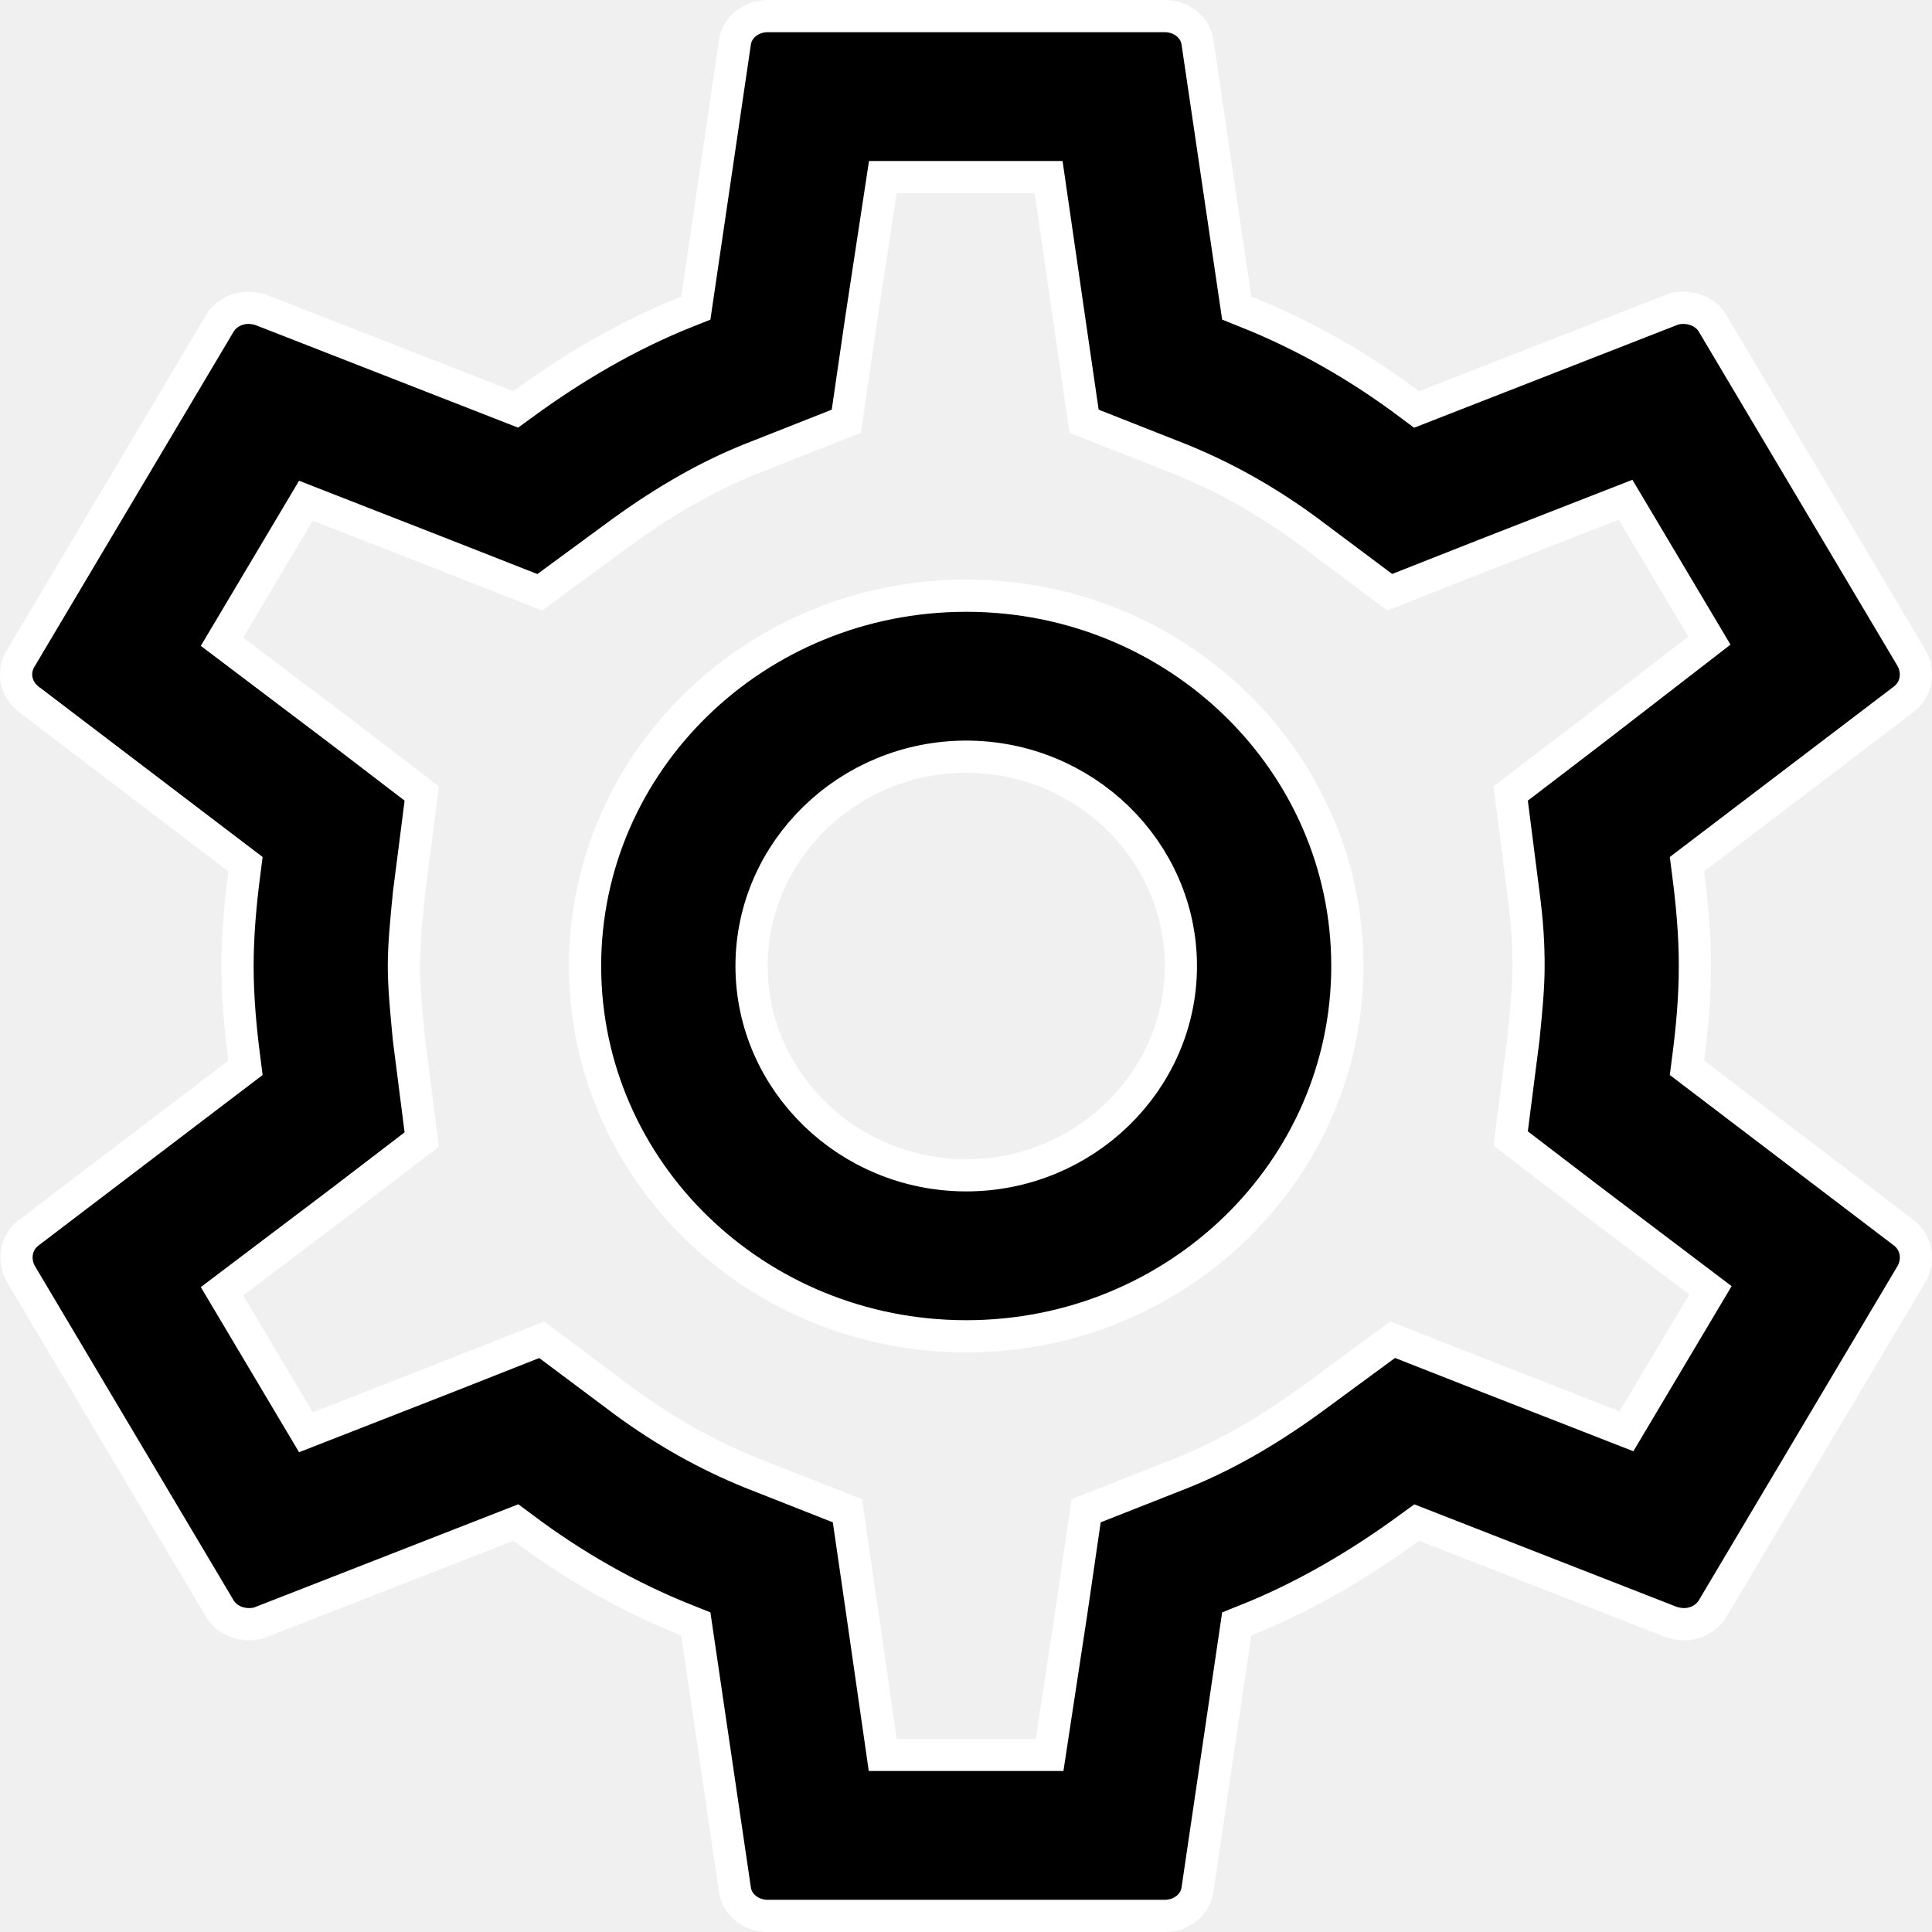
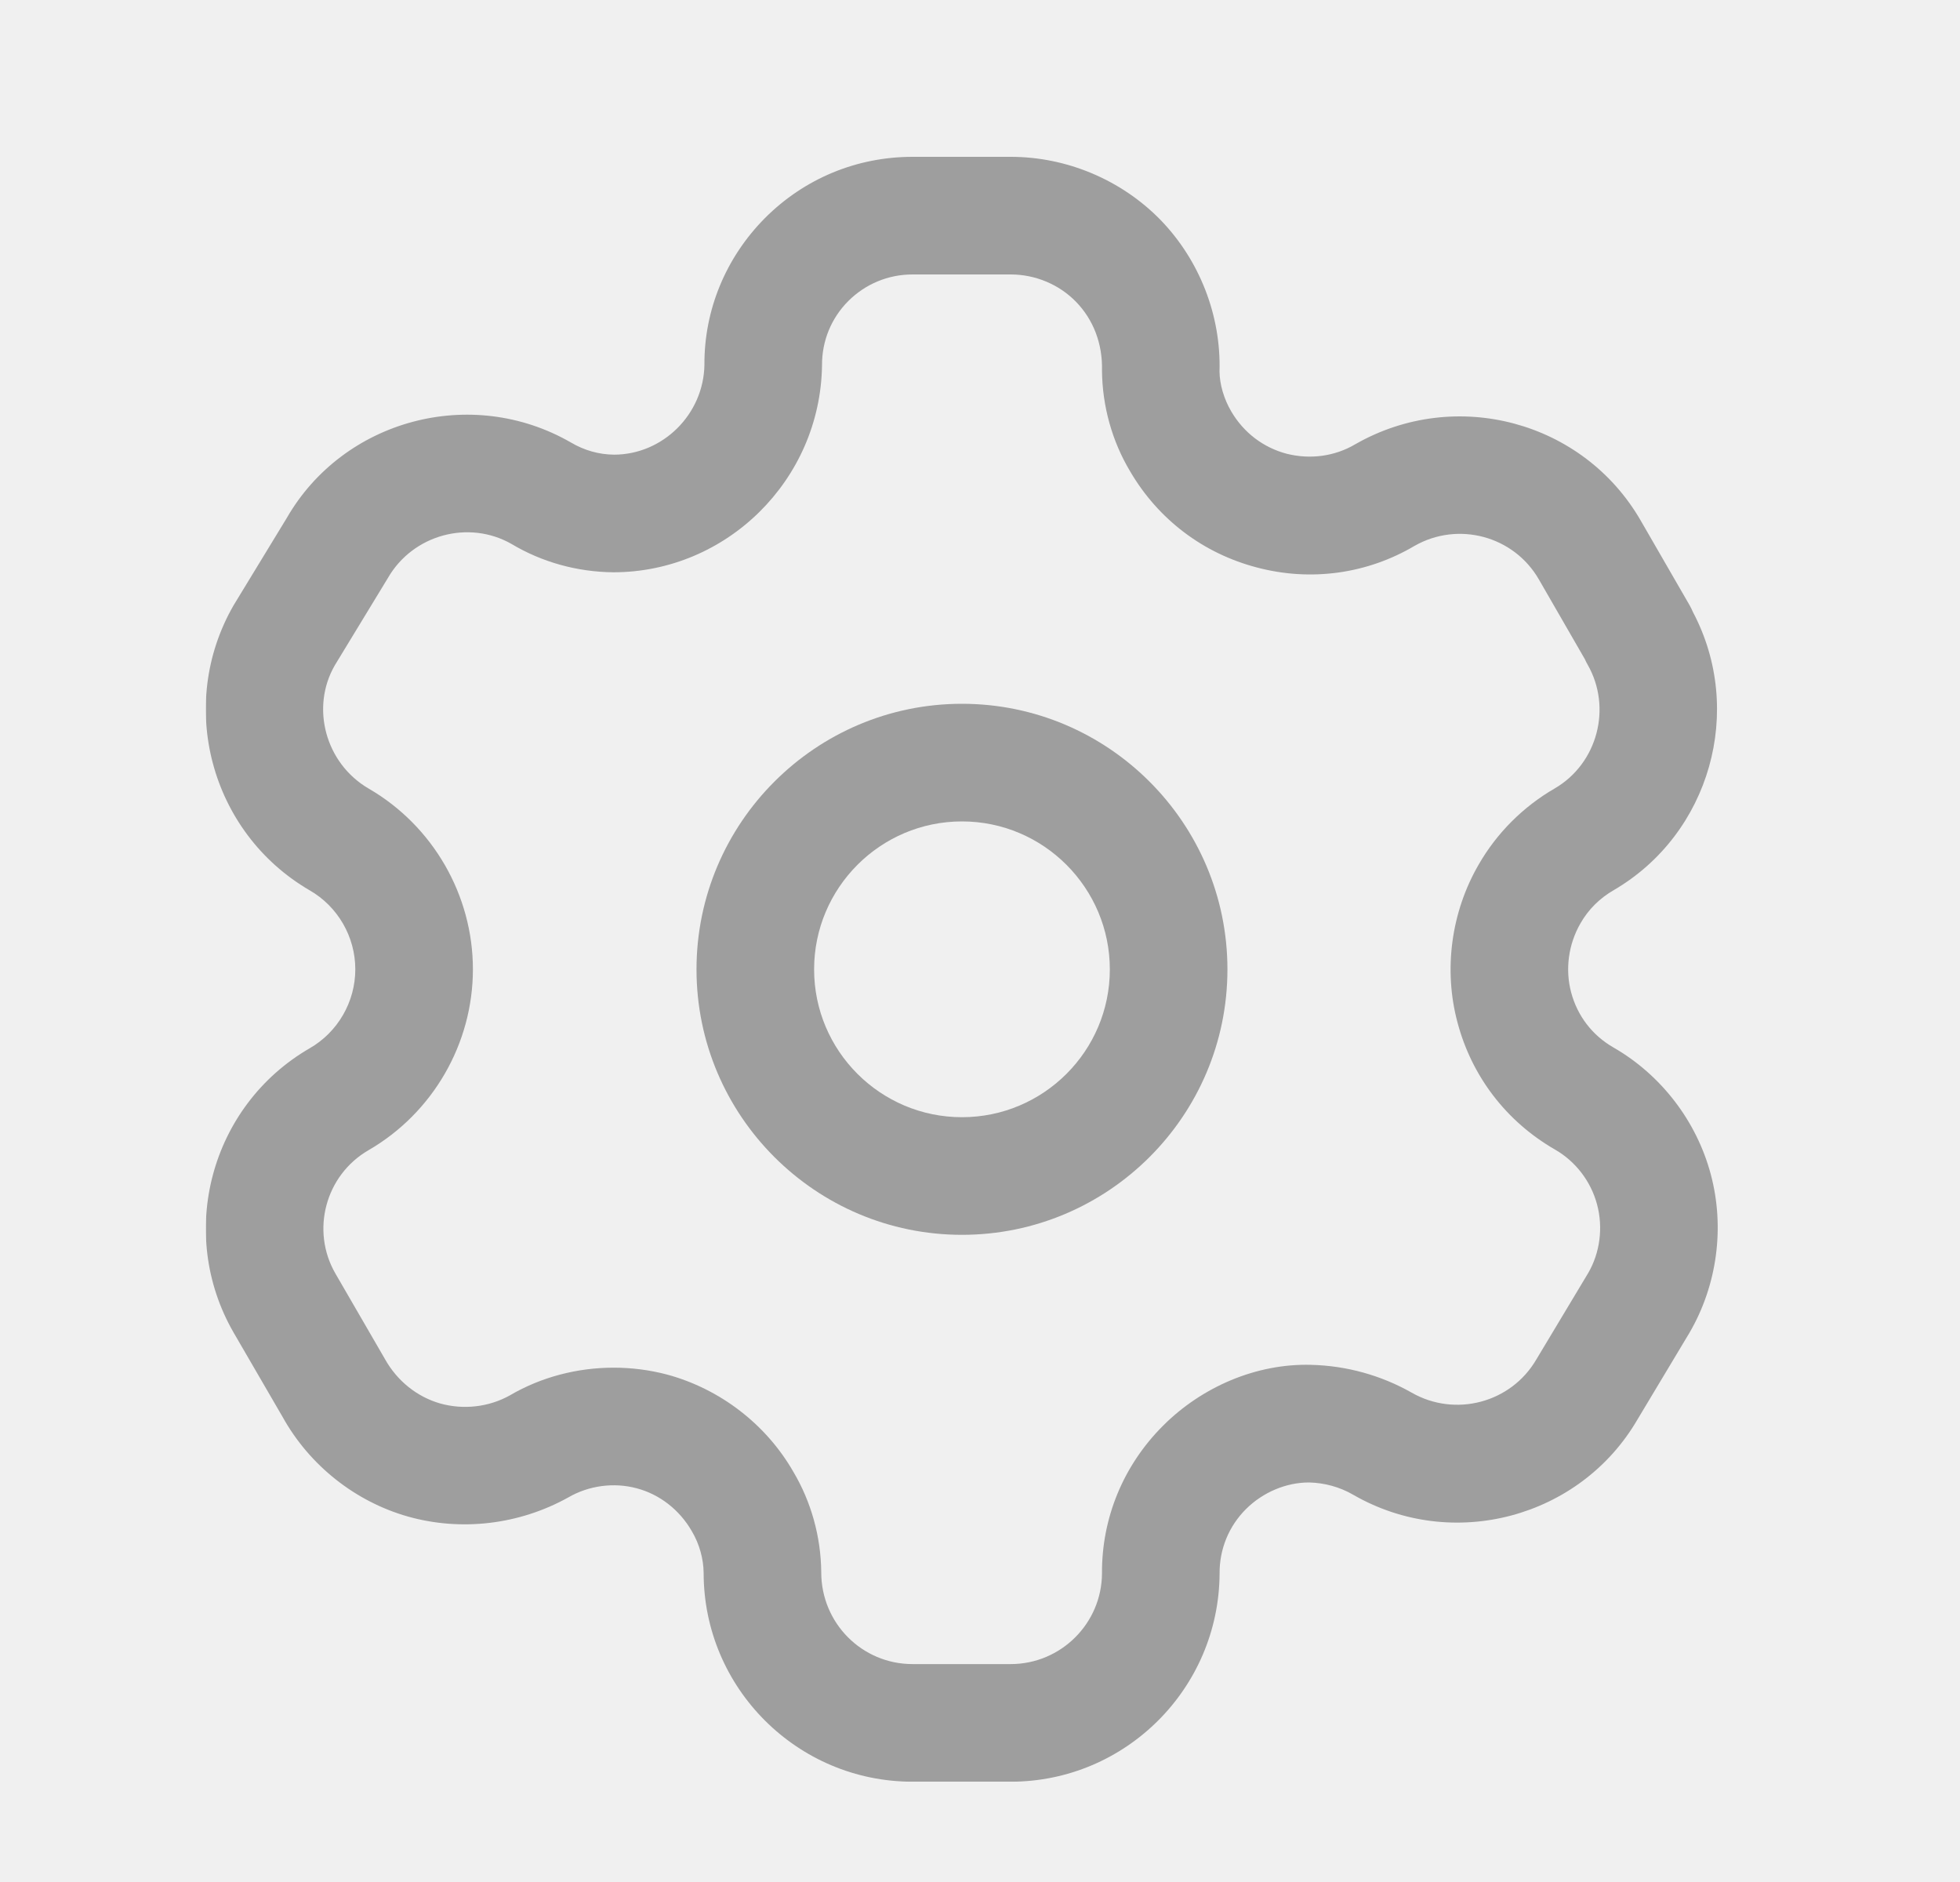
- <svg xmlns="http://www.w3.org/2000/svg" width="18" height="18" viewBox="0 0 18 18" fill="none">
-   <mask id="path-1-inside-1_16_1237" fill="white">
-     <path d="M15.877 9.882C15.914 9.594 15.941 9.306 15.941 9C15.941 8.694 15.914 8.406 15.877 8.118L17.829 6.633C18.005 6.498 18.051 6.255 17.94 6.057L16.089 2.943C16.006 2.799 15.849 2.718 15.682 2.718C15.627 2.718 15.571 2.727 15.525 2.745L13.221 3.645C12.74 3.285 12.222 2.988 11.658 2.763L11.306 0.378C11.278 0.162 11.084 0 10.852 0H7.152C6.92 0 6.726 0.162 6.698 0.378L6.347 2.763C5.782 2.988 5.264 3.294 4.783 3.645L2.479 2.745C2.424 2.727 2.368 2.718 2.312 2.718C2.155 2.718 1.998 2.799 1.915 2.943L0.064 6.057C-0.056 6.255 -0.001 6.498 0.175 6.633L2.127 8.118C2.09 8.406 2.063 8.703 2.063 9C2.063 9.297 2.09 9.594 2.127 9.882L0.175 11.367C-0.001 11.502 -0.047 11.745 0.064 11.943L1.915 15.057C1.998 15.201 2.155 15.282 2.322 15.282C2.377 15.282 2.433 15.273 2.479 15.255L4.783 14.355C5.264 14.715 5.782 15.012 6.347 15.237L6.698 17.622C6.726 17.838 6.92 18 7.152 18H10.852C11.084 18 11.278 17.838 11.306 17.622L11.658 15.237C12.222 15.012 12.74 14.706 13.221 14.355L15.525 15.255C15.581 15.273 15.636 15.282 15.692 15.282C15.849 15.282 16.006 15.201 16.089 15.057L17.94 11.943C18.051 11.745 18.005 11.502 17.829 11.367L15.877 9.882ZM14.045 8.343C14.082 8.622 14.091 8.811 14.091 9C14.091 9.189 14.072 9.387 14.045 9.657L13.915 10.674L14.739 11.304L15.738 12.06L15.09 13.149L13.915 12.69L12.953 12.312L12.12 12.924C11.722 13.212 11.343 13.428 10.964 13.581L9.983 13.968L9.835 14.985L9.65 16.2H8.354L8.179 14.985L8.031 13.968L7.05 13.581C6.652 13.419 6.282 13.212 5.912 12.942L5.07 12.312L4.089 12.699L2.914 13.158L2.266 12.069L3.266 11.313L4.089 10.683L3.959 9.666C3.932 9.387 3.913 9.18 3.913 9C3.913 8.82 3.932 8.613 3.959 8.343L4.089 7.326L3.266 6.696L2.266 5.94L2.914 4.851L4.089 5.31L5.051 5.688L5.884 5.076C6.282 4.788 6.661 4.572 7.041 4.419L8.021 4.032L8.169 3.015L8.354 1.8H9.64L9.816 3.015L9.964 4.032L10.945 4.419C11.343 4.581 11.713 4.788 12.083 5.058L12.925 5.688L13.906 5.301L15.081 4.842L15.729 5.931L14.739 6.696L13.915 7.326L14.045 8.343ZM9.002 5.4C6.957 5.4 5.301 7.011 5.301 9C5.301 10.989 6.957 12.6 9.002 12.6C11.047 12.6 12.703 10.989 12.703 9C12.703 7.011 11.047 5.4 9.002 5.4ZM9.002 10.8C7.984 10.8 7.152 9.99 7.152 9C7.152 8.01 7.984 7.2 9.002 7.2C10.02 7.2 10.852 8.01 10.852 9C10.852 9.99 10.02 10.8 9.002 10.8Z" />
+ <svg xmlns="http://www.w3.org/2000/svg" width="25" height="24" viewBox="0 0 25 24" fill="none">
+   <mask id="mask0_1869_4908" style="mask-type:alpha" maskUnits="userSpaceOnUse" x="2" y="2" width="20" height="21">
+     <path fill-rule="evenodd" clip-rule="evenodd" d="M2.625 2H21.91V22.721H2.625V2Z" fill="white" />
  </mask>
-   <path d="M15.877 9.882C15.914 9.594 15.941 9.306 15.941 9C15.941 8.694 15.914 8.406 15.877 8.118L17.829 6.633C18.005 6.498 18.051 6.255 17.94 6.057L16.089 2.943C16.006 2.799 15.849 2.718 15.682 2.718C15.627 2.718 15.571 2.727 15.525 2.745L13.221 3.645C12.74 3.285 12.222 2.988 11.658 2.763L11.306 0.378C11.278 0.162 11.084 0 10.852 0H7.152C6.92 0 6.726 0.162 6.698 0.378L6.347 2.763C5.782 2.988 5.264 3.294 4.783 3.645L2.479 2.745C2.424 2.727 2.368 2.718 2.312 2.718C2.155 2.718 1.998 2.799 1.915 2.943L0.064 6.057C-0.056 6.255 -0.001 6.498 0.175 6.633L2.127 8.118C2.09 8.406 2.063 8.703 2.063 9C2.063 9.297 2.09 9.594 2.127 9.882L0.175 11.367C-0.001 11.502 -0.047 11.745 0.064 11.943L1.915 15.057C1.998 15.201 2.155 15.282 2.322 15.282C2.377 15.282 2.433 15.273 2.479 15.255L4.783 14.355C5.264 14.715 5.782 15.012 6.347 15.237L6.698 17.622C6.726 17.838 6.92 18 7.152 18H10.852C11.084 18 11.278 17.838 11.306 17.622L11.658 15.237C12.222 15.012 12.74 14.706 13.221 14.355L15.525 15.255C15.581 15.273 15.636 15.282 15.692 15.282C15.849 15.282 16.006 15.201 16.089 15.057L17.94 11.943C18.051 11.745 18.005 11.502 17.829 11.367L15.877 9.882ZM14.045 8.343C14.082 8.622 14.091 8.811 14.091 9C14.091 9.189 14.072 9.387 14.045 9.657L13.915 10.674L14.739 11.304L15.738 12.06L15.09 13.149L13.915 12.69L12.953 12.312L12.12 12.924C11.722 13.212 11.343 13.428 10.964 13.581L9.983 13.968L9.835 14.985L9.65 16.2H8.354L8.179 14.985L8.031 13.968L7.05 13.581C6.652 13.419 6.282 13.212 5.912 12.942L5.07 12.312L4.089 12.699L2.914 13.158L2.266 12.069L3.266 11.313L4.089 10.683L3.959 9.666C3.932 9.387 3.913 9.18 3.913 9C3.913 8.82 3.932 8.613 3.959 8.343L4.089 7.326L3.266 6.696L2.266 5.94L2.914 4.851L4.089 5.31L5.051 5.688L5.884 5.076C6.282 4.788 6.661 4.572 7.041 4.419L8.021 4.032L8.169 3.015L8.354 1.8H9.64L9.816 3.015L9.964 4.032L10.945 4.419C11.343 4.581 11.713 4.788 12.083 5.058L12.925 5.688L13.906 5.301L15.081 4.842L15.729 5.931L14.739 6.696L13.915 7.326L14.045 8.343ZM9.002 5.4C6.957 5.4 5.301 7.011 5.301 9C5.301 10.989 6.957 12.6 9.002 12.6C11.047 12.6 12.703 10.989 12.703 9C12.703 7.011 11.047 5.4 9.002 5.4ZM9.002 10.8C7.984 10.8 7.152 9.99 7.152 9C7.152 8.01 7.984 7.2 9.002 7.2C10.02 7.2 10.852 8.01 10.852 9C10.852 9.99 10.02 10.8 9.002 10.8Z" fill="black" stroke="white" stroke-width="0.6" mask="url(#path-1-inside-1_16_1237)" />
+   <g mask="url(#mask0_1869_4908)">
+     <path fill-rule="evenodd" clip-rule="evenodd" d="M7.827 17.441C8.056 17.441 8.285 17.47 8.509 17.529C9.185 17.712 9.772 18.163 10.12 18.77C10.346 19.151 10.471 19.596 10.475 20.05C10.475 20.701 10.997 21.221 11.639 21.221H12.892C13.531 21.221 14.053 20.703 14.056 20.064C14.052 19.358 14.328 18.688 14.833 18.183C15.331 17.684 16.027 17.386 16.723 17.405C17.179 17.416 17.618 17.54 18.005 17.759C18.562 18.078 19.273 17.889 19.595 17.338L20.259 16.232C20.407 15.976 20.45 15.656 20.371 15.361C20.293 15.066 20.097 14.81 19.833 14.659C19.215 14.303 18.774 13.729 18.591 13.041C18.41 12.367 18.509 11.63 18.862 11.023C19.092 10.623 19.429 10.286 19.833 10.053C20.375 9.736 20.565 9.027 20.25 8.475C20.237 8.453 20.225 8.43 20.215 8.406L19.629 7.39C19.31 6.835 18.6 6.644 18.043 6.961C17.441 7.317 16.725 7.419 16.037 7.238C15.35 7.06 14.774 6.625 14.415 6.011C14.185 5.627 14.06 5.18 14.056 4.725C14.065 4.383 13.945 4.076 13.727 3.851C13.51 3.627 13.205 3.5 12.892 3.5H11.639C11.329 3.5 11.039 3.621 10.82 3.839C10.602 4.058 10.483 4.349 10.485 4.659C10.464 6.121 9.269 7.298 7.822 7.298C7.358 7.293 6.911 7.168 6.523 6.936C5.978 6.626 5.266 6.817 4.947 7.372L4.27 8.485C3.96 9.023 4.15 9.734 4.702 10.056C5.521 10.53 6.032 11.414 6.032 12.361C6.032 13.309 5.521 14.193 4.7 14.668C4.151 14.986 3.961 15.693 4.279 16.242L4.91 17.331C5.066 17.611 5.321 17.814 5.616 17.898C5.91 17.98 6.234 17.945 6.504 17.794C6.901 17.561 7.363 17.441 7.827 17.441ZM12.892 22.721H11.639C10.17 22.721 8.975 21.527 8.975 20.058C8.973 19.878 8.921 19.689 8.824 19.526C8.667 19.253 8.413 19.056 8.12 18.979C7.829 18.901 7.51 18.944 7.248 19.096C6.62 19.445 5.881 19.53 5.205 19.34C4.53 19.149 3.947 18.686 3.605 18.07L2.98 16.994C2.249 15.726 2.684 14.101 3.95 13.368C4.309 13.162 4.532 12.775 4.532 12.361C4.532 11.947 4.309 11.56 3.95 11.354C2.683 10.617 2.249 8.988 2.979 7.72L3.657 6.607C4.378 5.353 6.008 4.911 7.279 5.641C7.452 5.744 7.64 5.796 7.831 5.798C8.454 5.798 8.975 5.284 8.985 4.652C8.981 3.955 9.256 3.286 9.757 2.781C10.26 2.277 10.928 2 11.639 2H12.892C13.608 2 14.304 2.294 14.803 2.805C15.301 3.319 15.576 4.024 15.555 4.739C15.557 4.9 15.61 5.086 15.706 5.249C15.865 5.519 16.116 5.709 16.414 5.787C16.712 5.861 17.024 5.821 17.289 5.664C18.569 4.933 20.198 5.371 20.929 6.641L21.552 7.72C21.568 7.749 21.582 7.777 21.594 7.806C22.256 9.057 21.814 10.633 20.584 11.351C20.405 11.454 20.26 11.598 20.16 11.773C20.005 12.041 19.962 12.361 20.04 12.655C20.12 12.956 20.311 13.204 20.58 13.358C21.187 13.707 21.64 14.296 21.821 14.975C22.002 15.652 21.903 16.389 21.55 16.995L20.886 18.102C20.155 19.358 18.526 19.793 17.259 19.061C17.09 18.963 16.895 18.91 16.701 18.905H16.695C16.406 18.905 16.109 19.029 15.893 19.244C15.674 19.462 15.554 19.755 15.556 20.064C15.549 21.534 14.354 22.721 12.892 22.721Z" fill="#9E9E9E" />
+   </g>
+   <path fill-rule="evenodd" clip-rule="evenodd" d="M12.27 10.475C11.23 10.475 10.384 11.322 10.384 12.362C10.384 13.402 11.23 14.247 12.27 14.247C13.31 14.247 14.156 13.402 14.156 12.362C14.156 11.322 13.31 10.475 12.27 10.475ZM12.27 15.747C10.403 15.747 8.884 14.229 8.884 12.362C8.884 10.495 10.403 8.975 12.27 8.975C14.137 8.975 15.656 10.495 15.656 12.362C15.656 14.229 14.137 15.747 12.27 15.747Z" fill="#9E9E9E" />
</svg>
